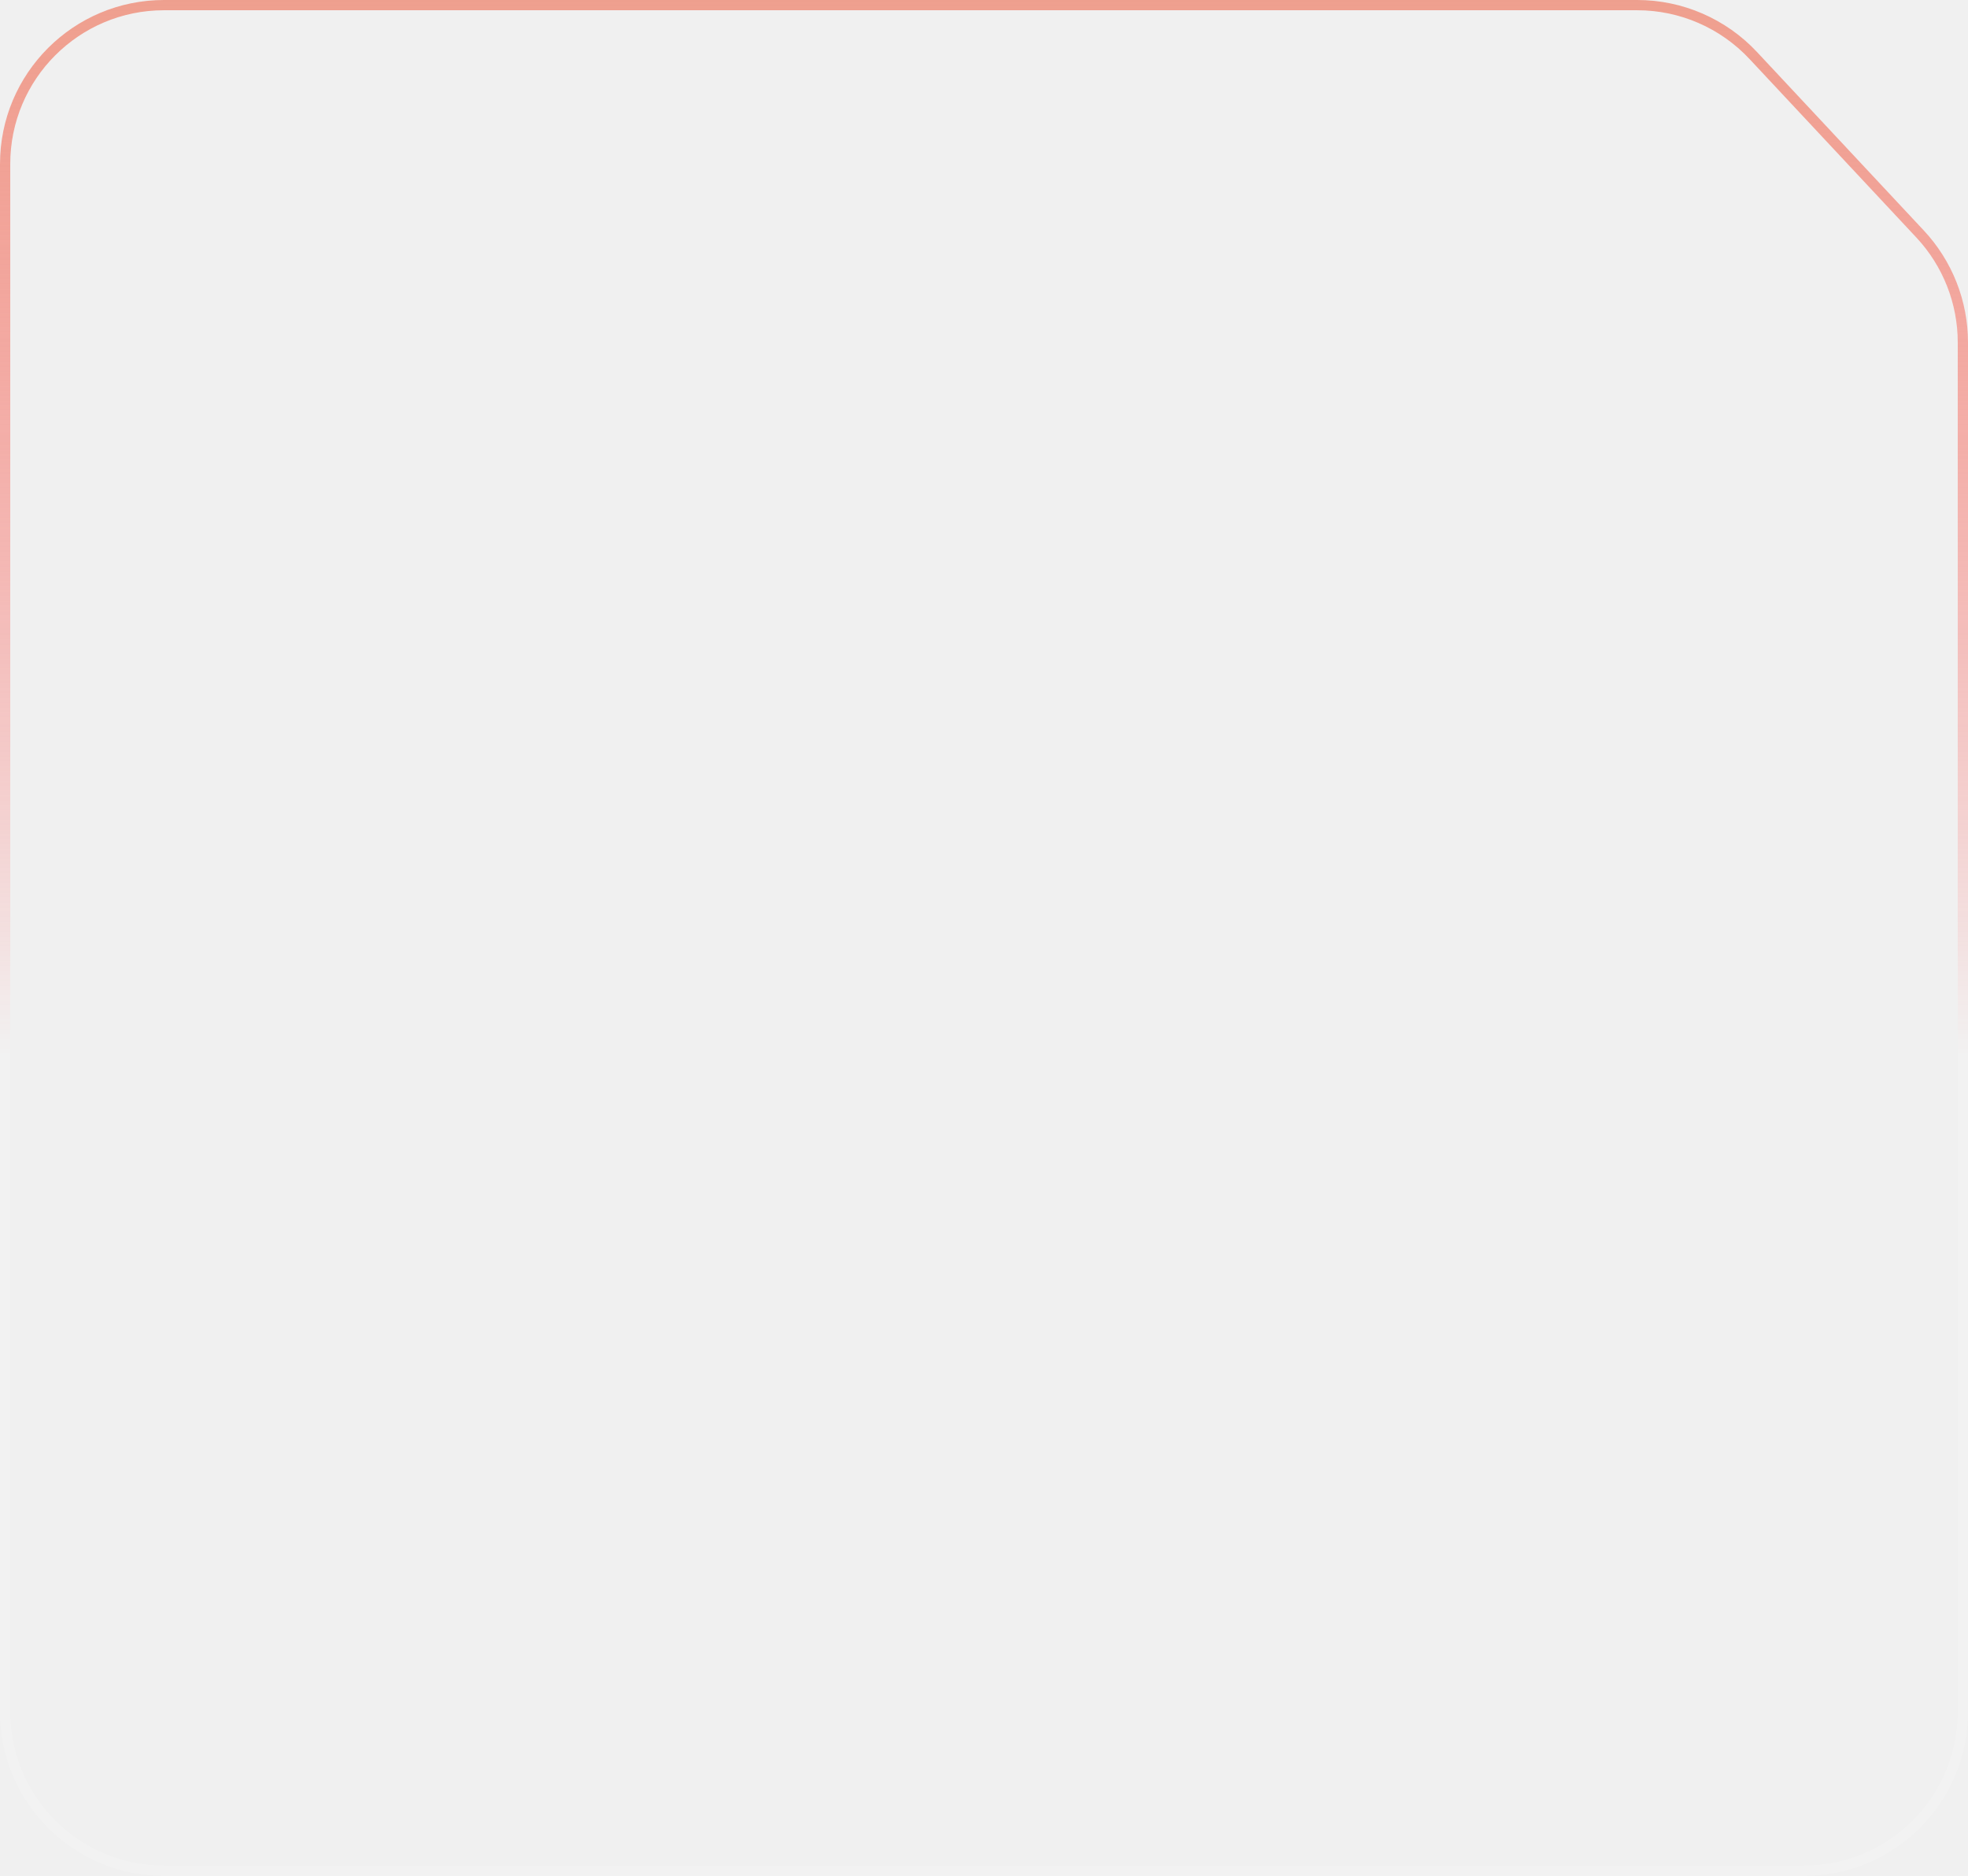
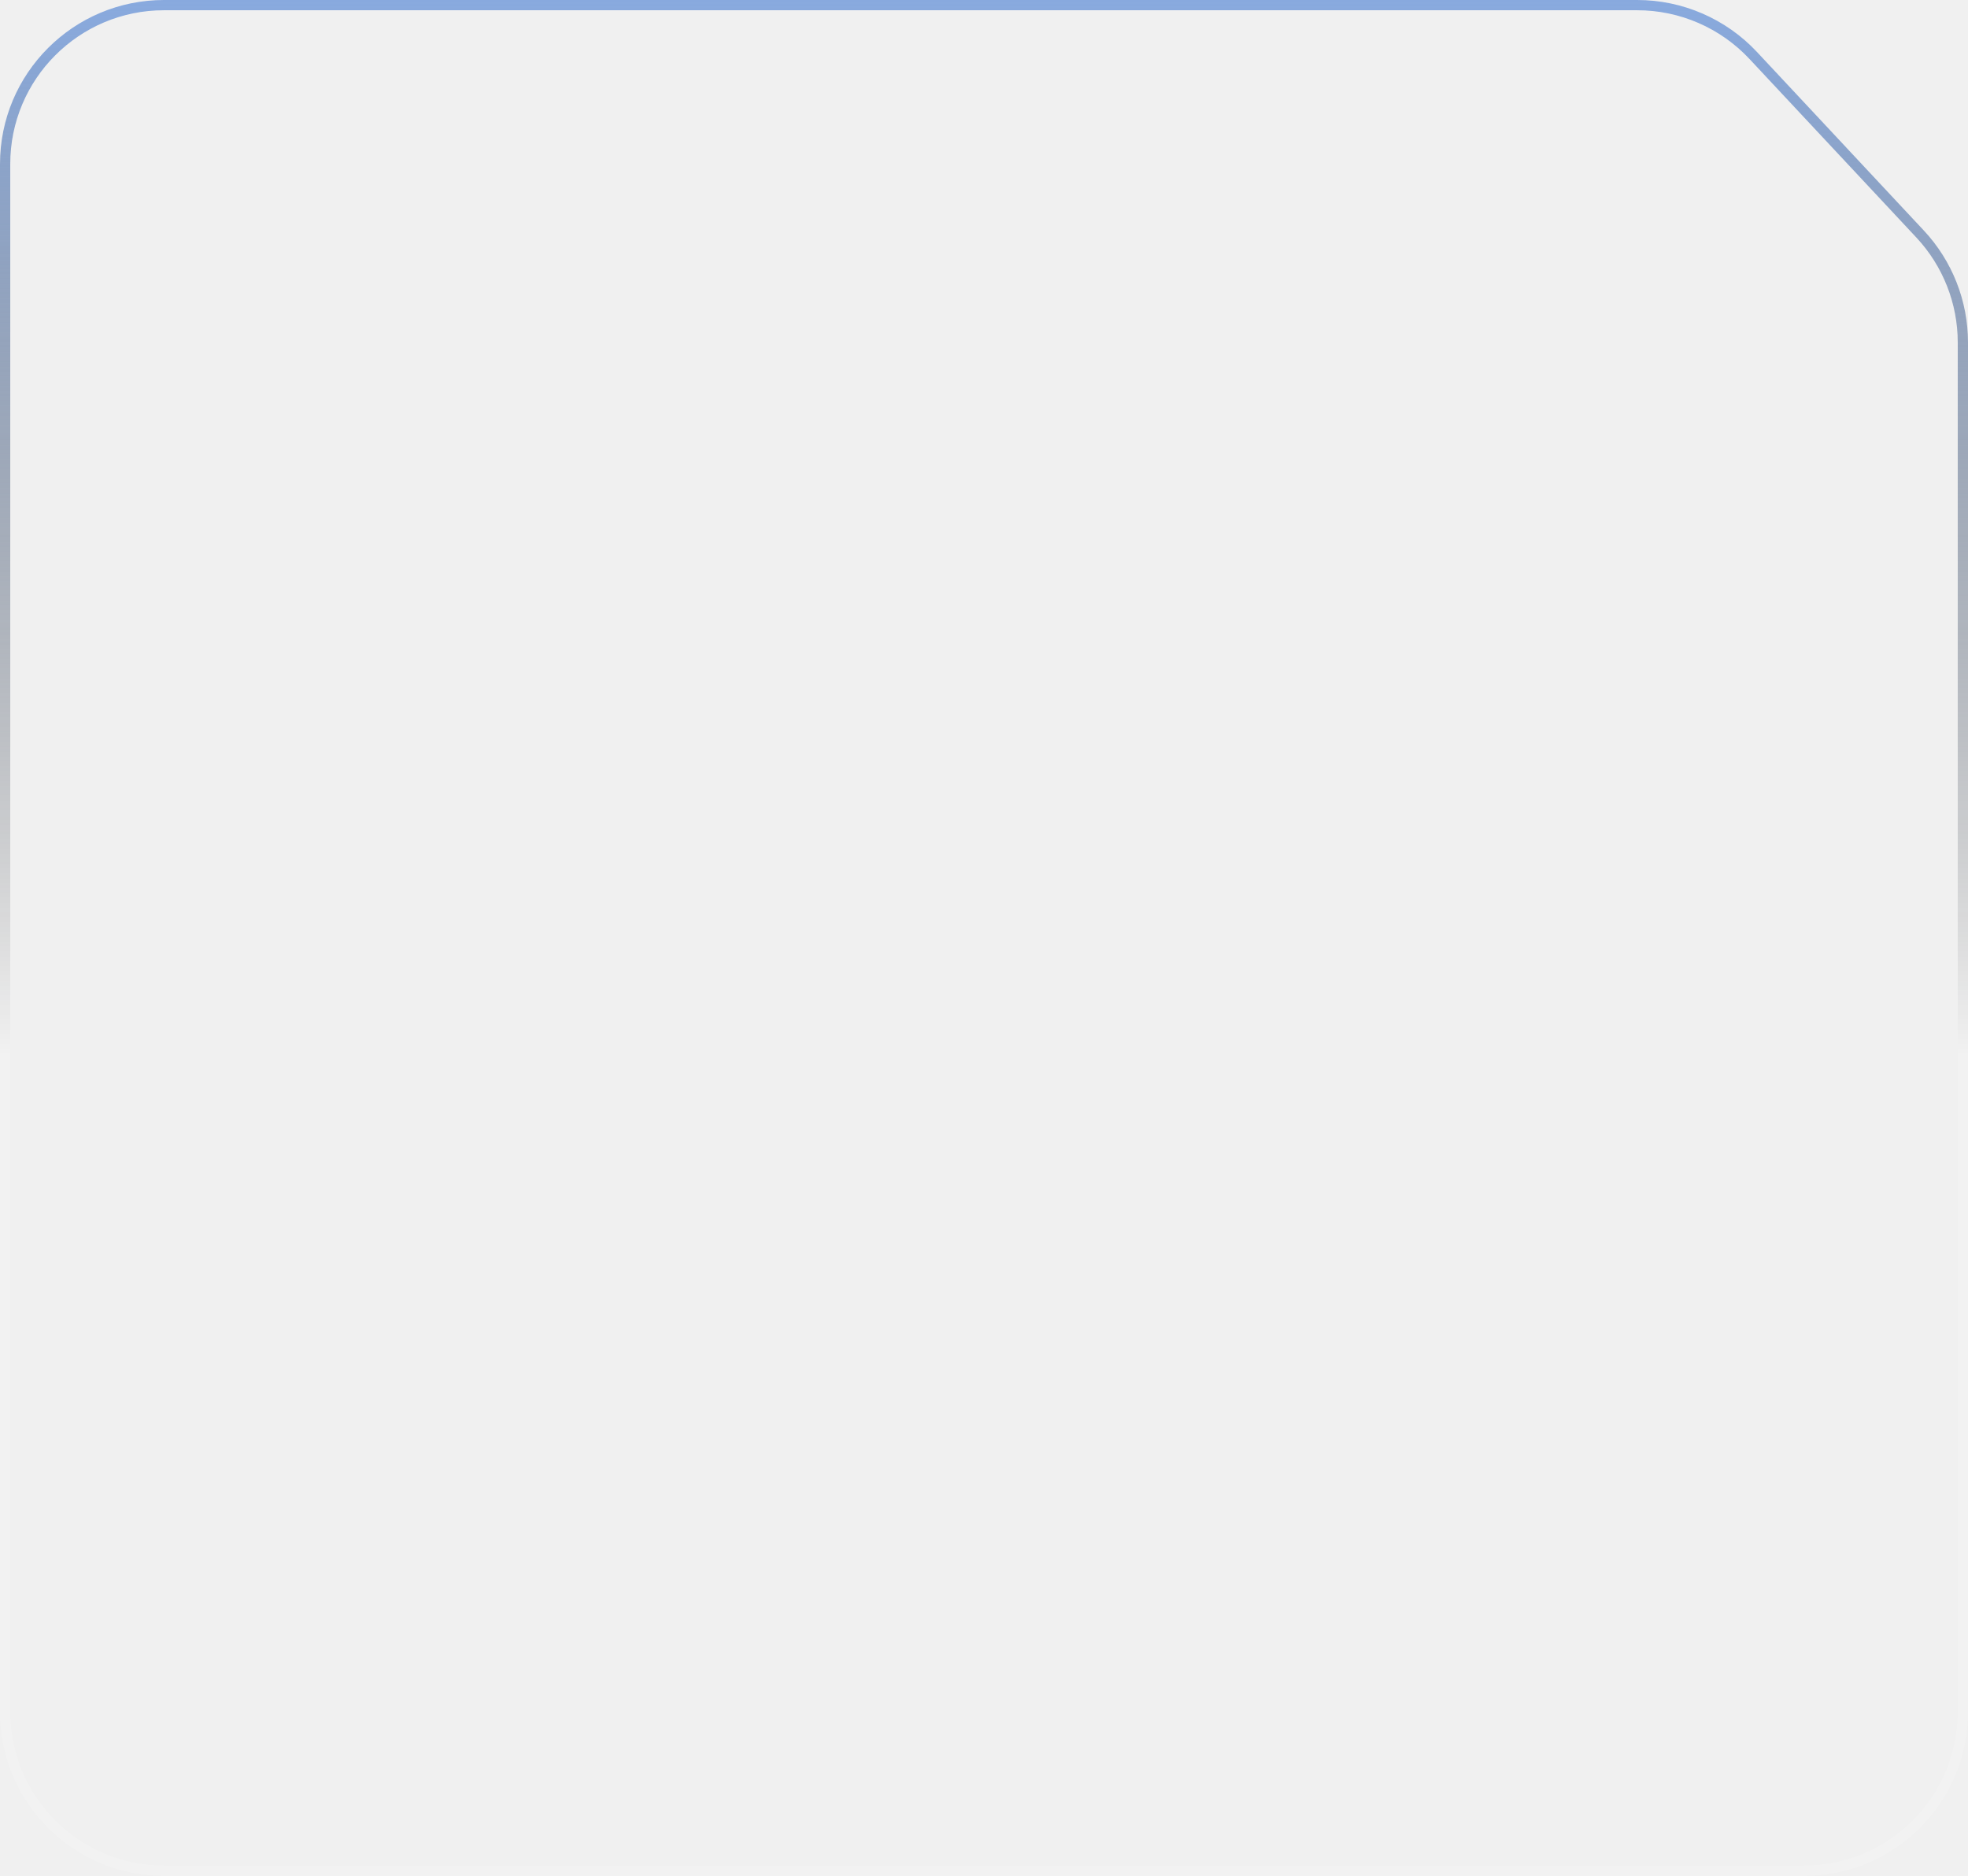
<svg xmlns="http://www.w3.org/2000/svg" preserveAspectRatio="none" width="384" height="366" viewBox="0 0 384 366" fill="none">
  <path vector-effect="non-scaling-stroke" d="M32 1H319.453C328.037 1 336.238 4.56 342.1 10.832L374.648 45.654C380.015 51.397 383 58.963 383 66.823V334C383 351.121 369.121 365 352 365H32C14.879 365 1 351.121 1 334V32C1 14.879 14.879 1 32 1Z" stroke="white" stroke-opacity="0.15" stroke-width="2" />
  <path vector-effect="non-scaling-stroke" d="M32 1H319.453C328.037 1 336.238 4.56 342.1 10.832L374.648 45.654C380.015 51.397 383 58.963 383 66.823V334C383 351.121 369.121 365 352 365H32C14.879 365 1 351.121 1 334V32C1 14.879 14.879 1 32 1Z" stroke="url(#paint0_linear_333_9184)" stroke-opacity="0.85" stroke-width="2" />
  <defs>
    <linearGradient id="paint0_linear_333_9184" x1="192" y1="0" x2="192" y2="366" gradientUnits="userSpaceOnUse">
-       <stop stop-color="#EE917D" />
-       <stop offset="0.563" stop-color="#FF3333" stop-opacity="0" />
+       <stop stop-color="#769ddb" />
+       <stop offset="0.563" stop-color="#000" stop-opacity="0" />
    </linearGradient>
  </defs>
</svg>
